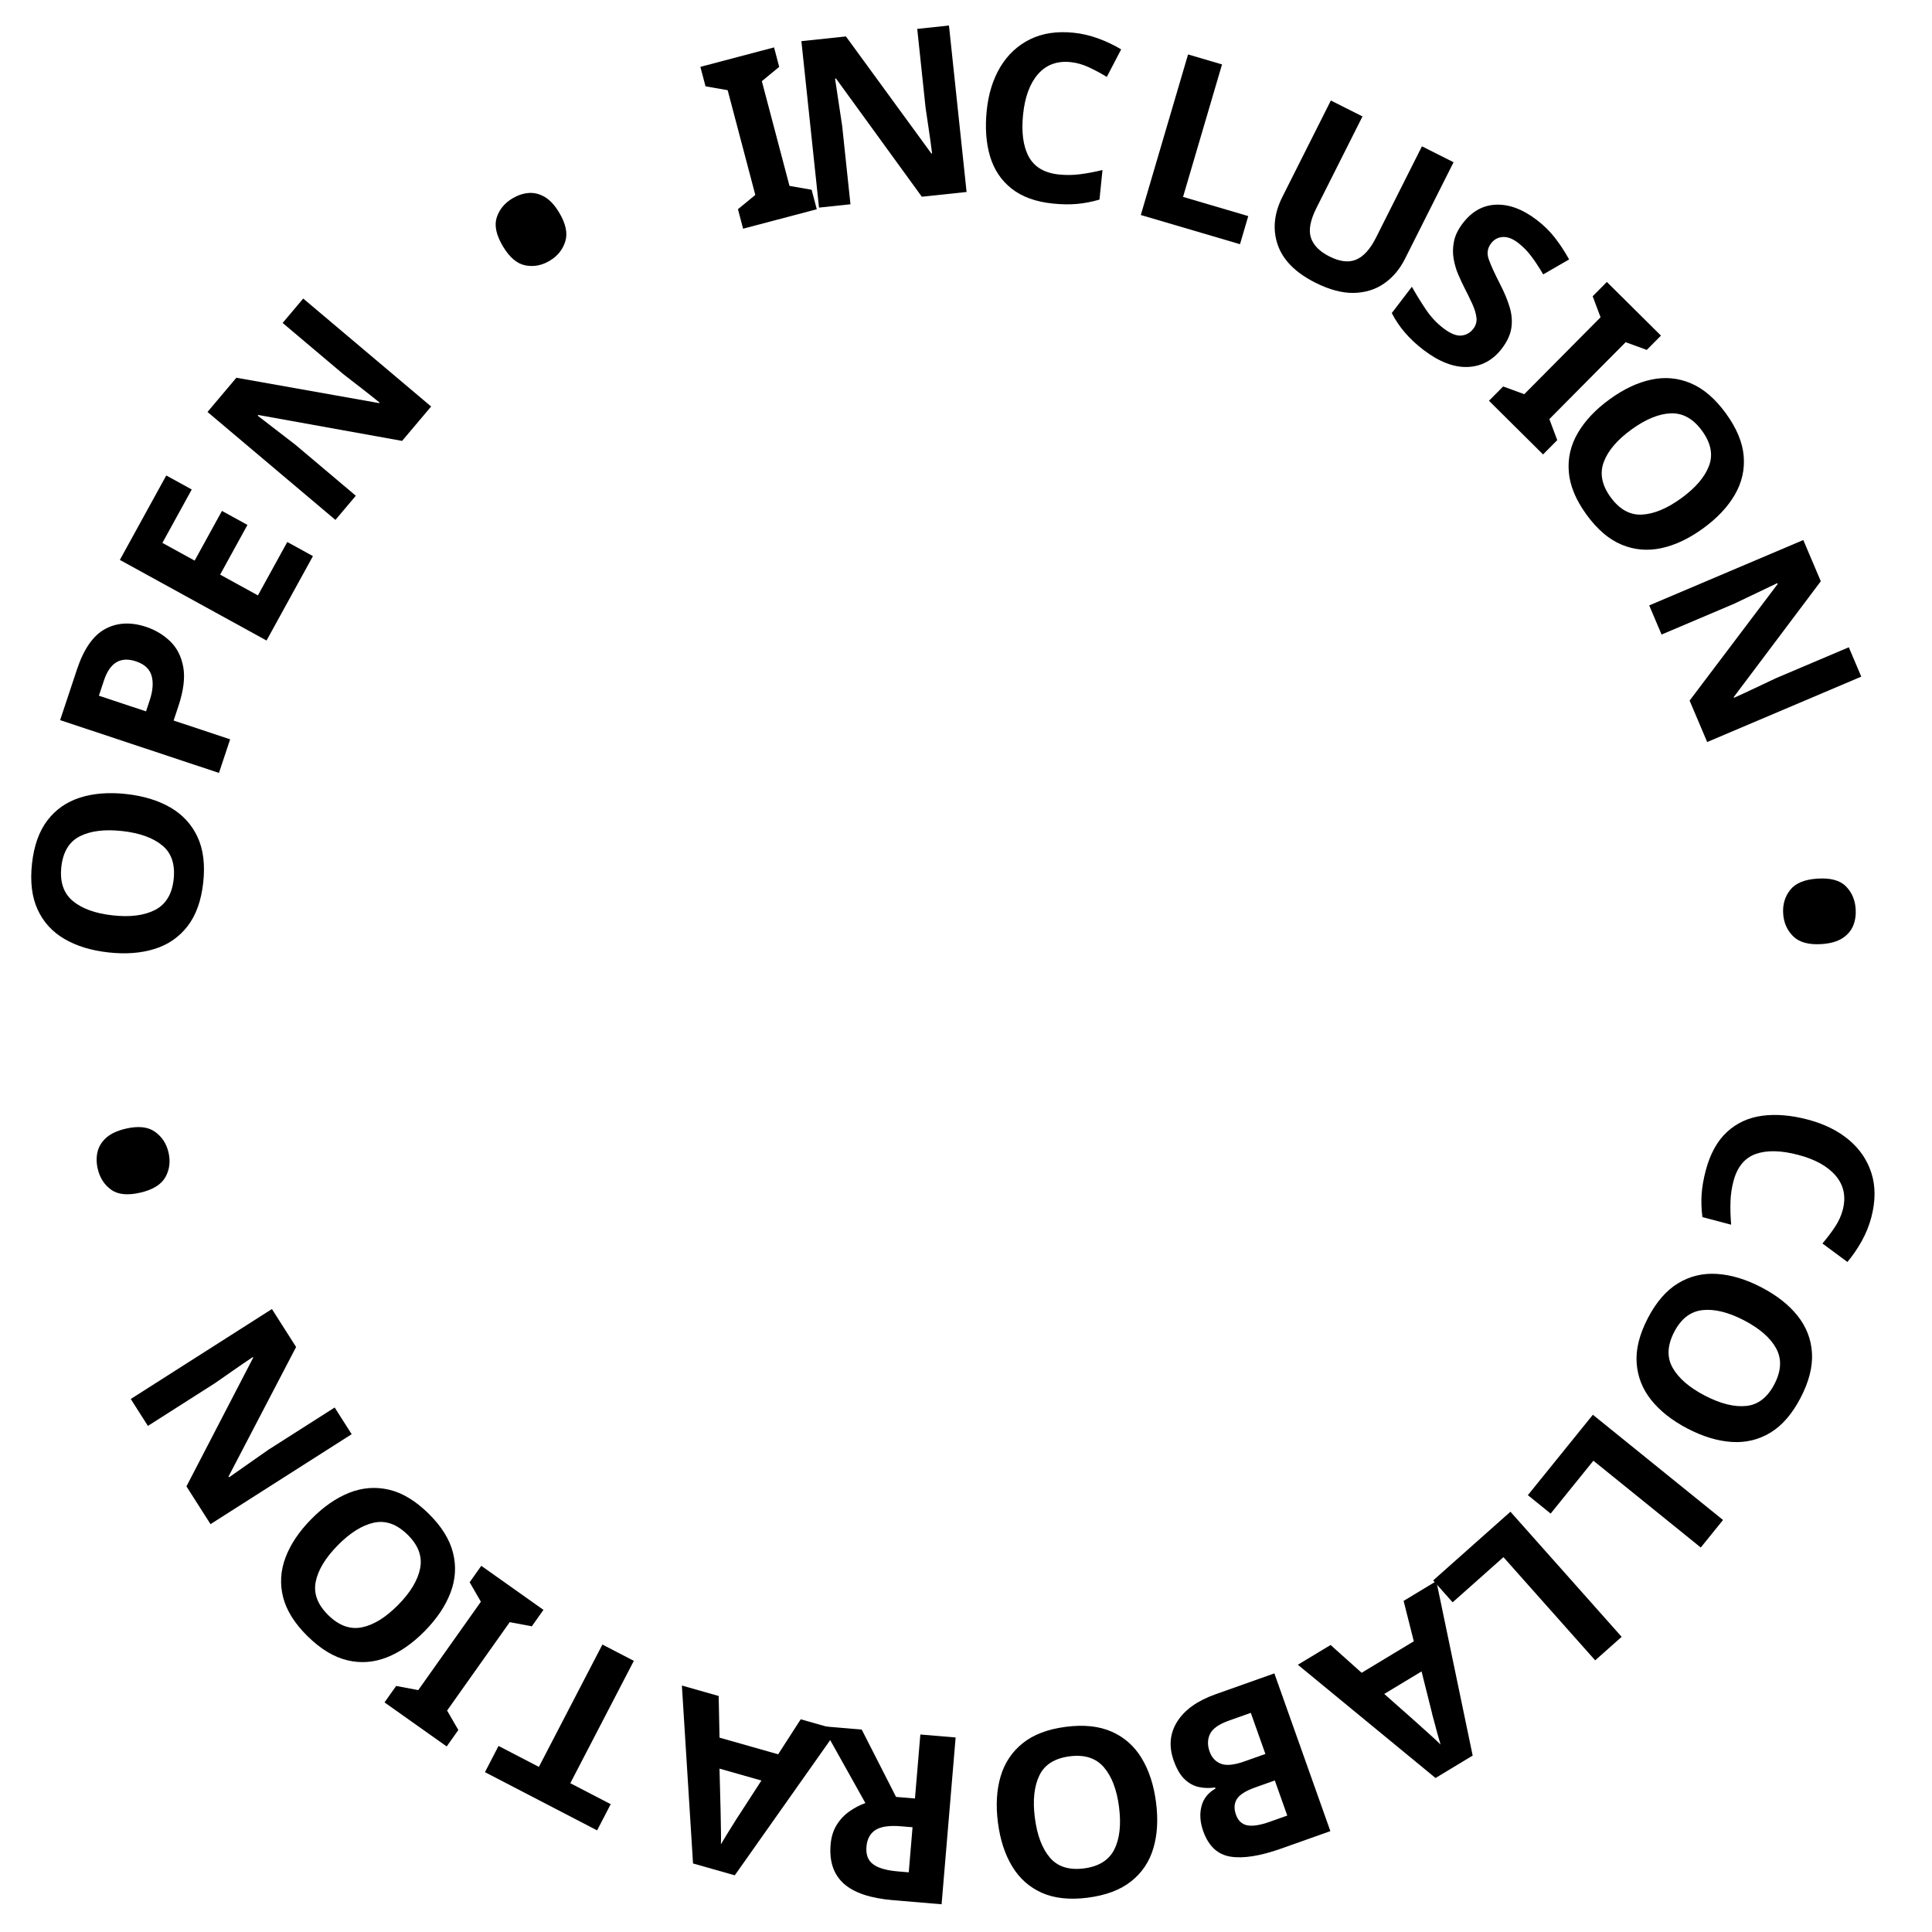
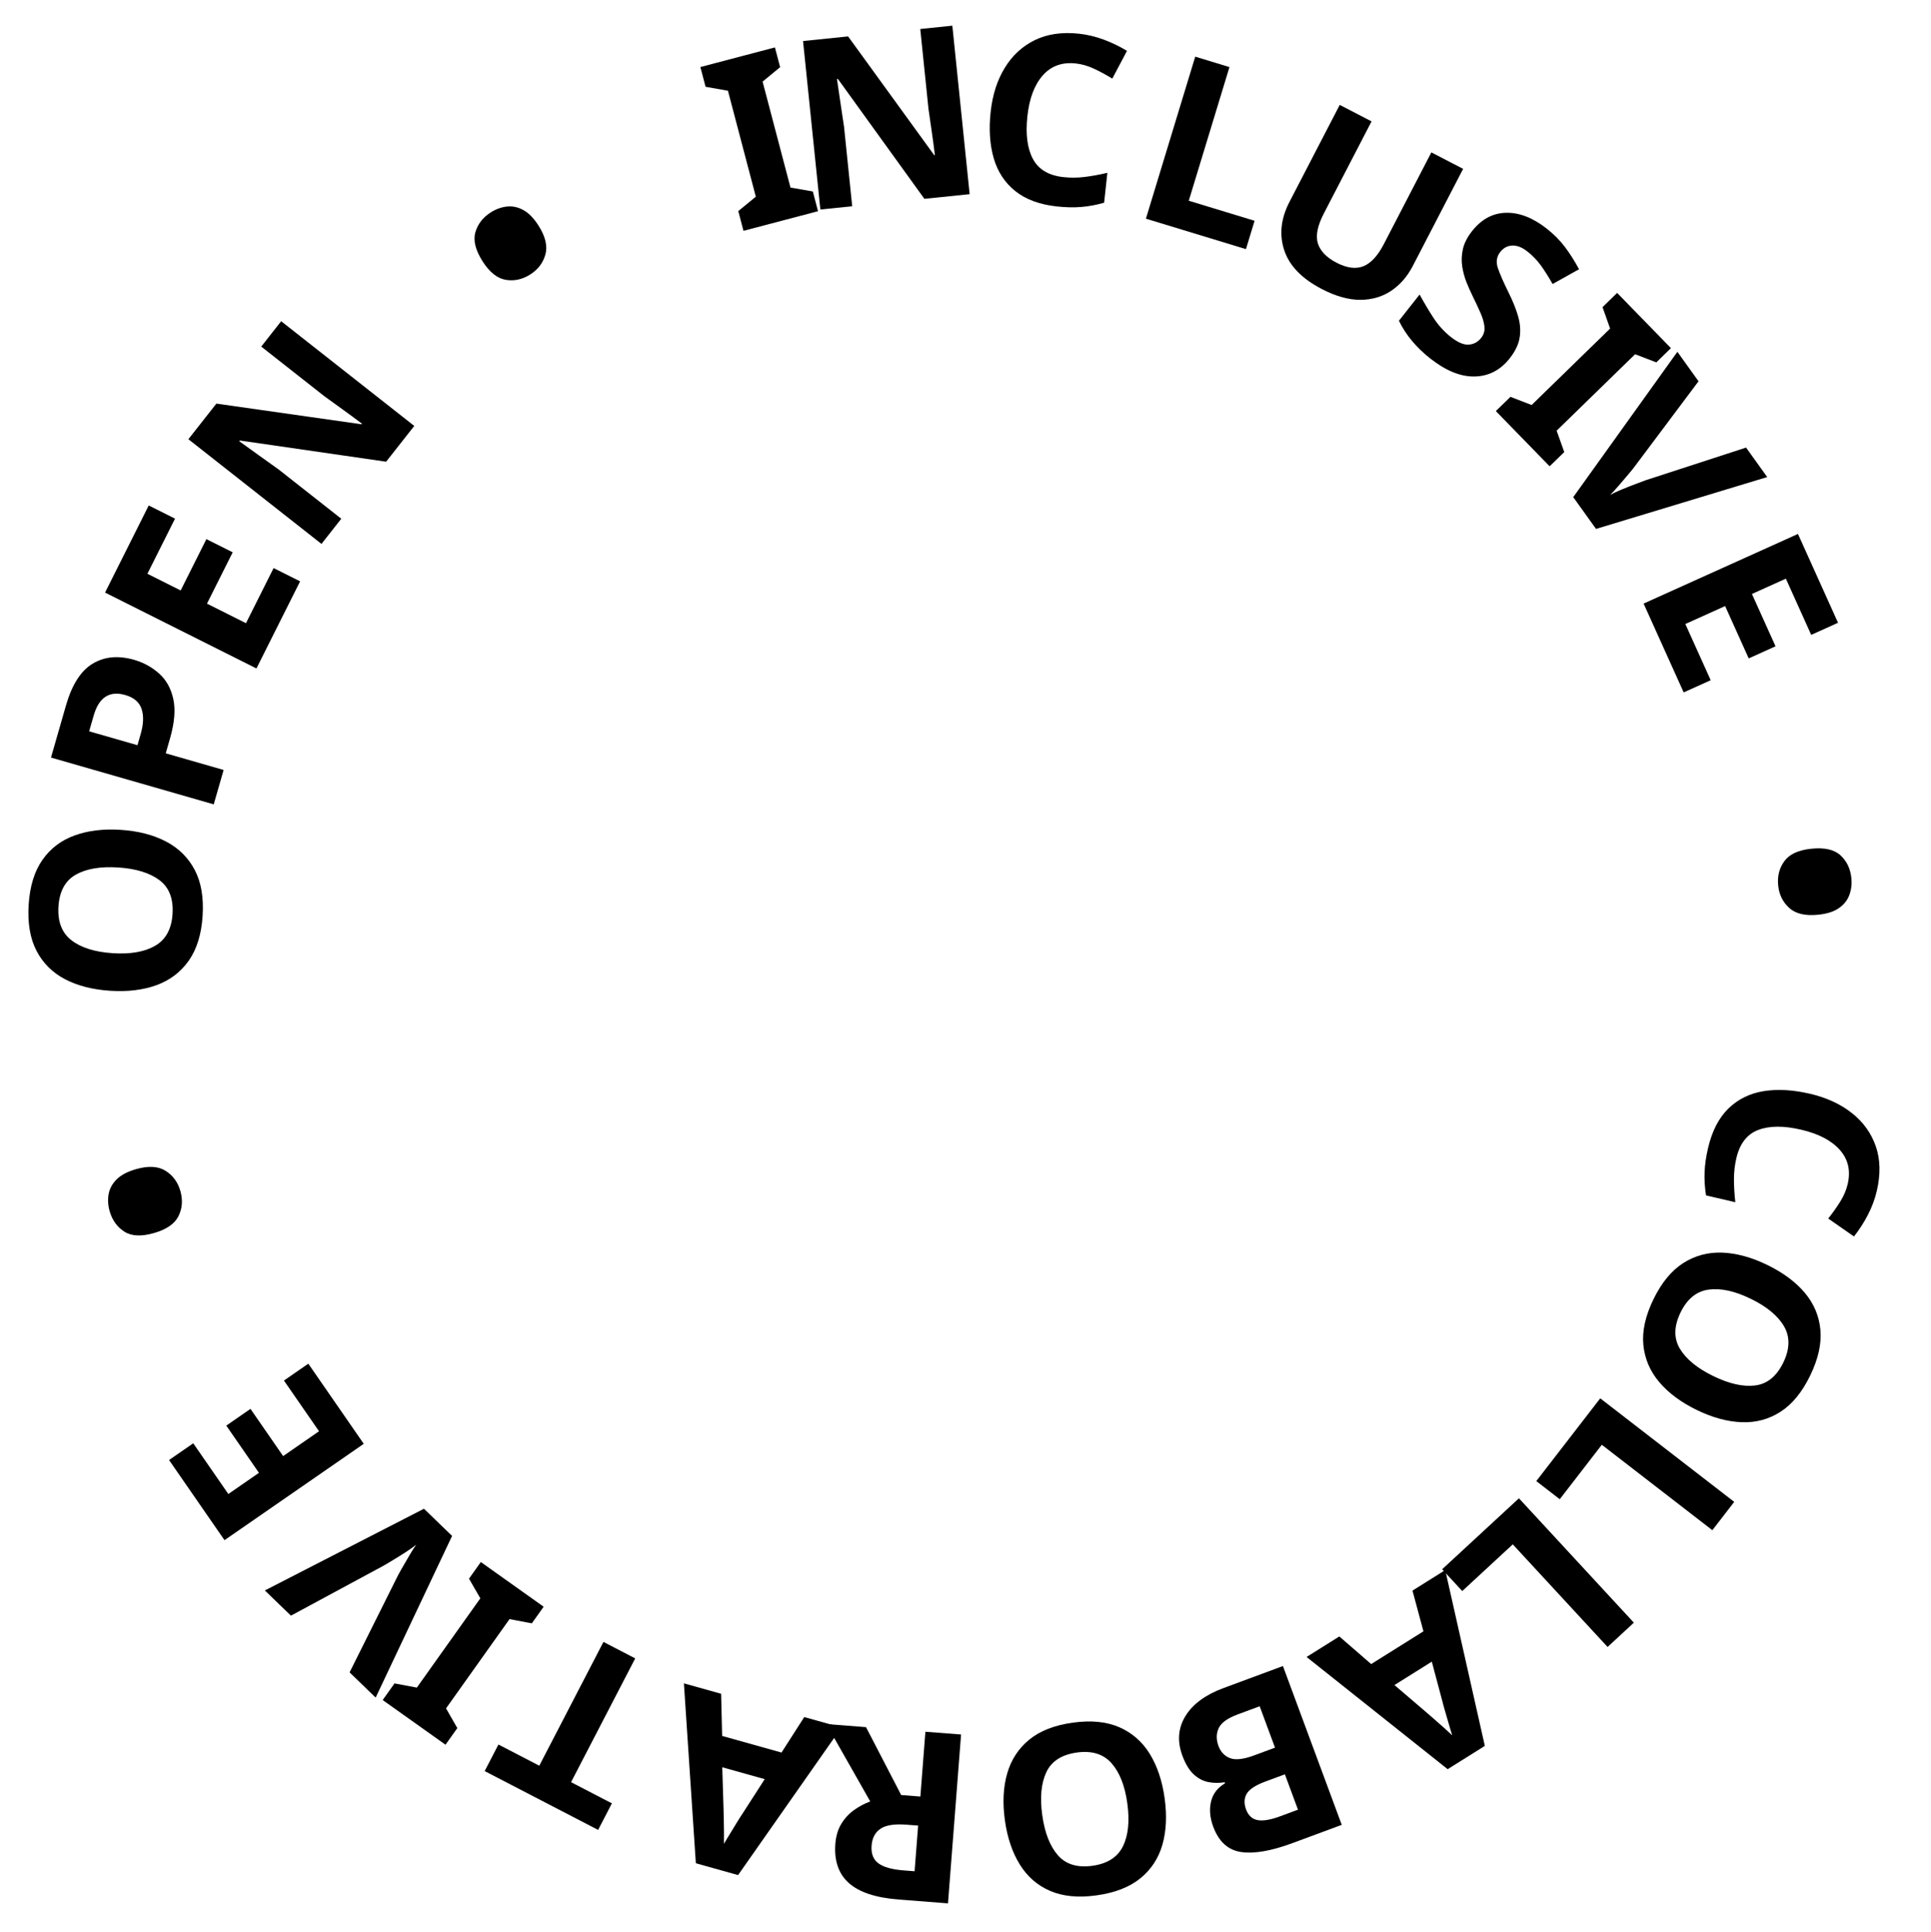
- <svg xmlns="http://www.w3.org/2000/svg" id="uuid-4612355d-a1ae-41f9-bdc7-9f82b29bcc45" data-name="Layer 1" viewBox="0 0 543.926 543.928">
+ <svg xmlns="http://www.w3.org/2000/svg" id="uuid-b798b338-9040-405b-b90e-e3e9a8f4a1b1" data-name="Layer 1" viewBox="0 0 545.593 545.606">
  <defs>
    <style>
-       .uuid-f388ddae-c81f-4f4a-a87d-c1cc9a6e9ec2 {
+       .uuid-9e18ca1e-c73d-45c1-a339-28bc6ab1d28d {
        font-family: Outfit-Bold, Outfit;
-         font-size: 66px;
+         font-size: 67px;
        font-variation-settings: 'wght' 700;
        font-weight: 700;
        fill: currentColor;
      }
    </style>
  </defs>
-   <text class="uuid-f388ddae-c81f-4f4a-a87d-c1cc9a6e9ec2" transform="translate(207.1694 64.92285) rotate(-14.78555)">
+   <text class="uuid-9e18ca1e-c73d-45c1-a339-28bc6ab1d28d" transform="translate(207.9985 65.75488) rotate(-14.7463)">
    <tspan x="0" y="0">I</tspan>
  </text>
-   <text class="uuid-f388ddae-c81f-4f4a-a87d-c1cc9a6e9ec2" transform="translate(224.6753 59.07324) rotate(-6.041709)">
+   <text class="uuid-9e18ca1e-c73d-45c1-a339-28bc6ab1d28d" transform="translate(225.7915 59.80566) rotate(-5.866738)">
    <tspan x="0" y="0">N</tspan>
  </text>
-   <text class="uuid-f388ddae-c81f-4f4a-a87d-c1cc9a6e9ec2" transform="translate(271.604 54.11768) rotate(5.826861)">
+   <text class="uuid-9e18ca1e-c73d-45c1-a339-28bc6ab1d28d" transform="translate(273.4702 54.91895) rotate(6.188637)">
    <tspan x="0" y="0">C</tspan>
  </text>
-   <text class="uuid-f388ddae-c81f-4f4a-a87d-c1cc9a6e9ec2" transform="translate(315.4819 58.85645) rotate(16.39999)">
+   <text class="uuid-9e18ca1e-c73d-45c1-a339-28bc6ab1d28d" transform="translate(318.0107 60.02148) rotate(16.93329)">
    <tspan x="0" y="0">L</tspan>
  </text>
-   <text class="uuid-f388ddae-c81f-4f4a-a87d-c1cc9a6e9ec2" transform="translate(348.4976 67.87451) rotate(26.70265)">
+   <text class="uuid-9e18ca1e-c73d-45c1-a339-28bc6ab1d28d" transform="translate(351.4814 69.49365) rotate(27.39893)">
    <tspan x="0" y="0">U</tspan>
  </text>
-   <text class="uuid-f388ddae-c81f-4f4a-a87d-c1cc9a6e9ec2" transform="translate(388.1128 88.02051) rotate(37.3862)">
+   <text class="uuid-9e18ca1e-c73d-45c1-a339-28bc6ab1d28d" transform="translate(391.4785 90.45654) rotate(38.24804)">
    <tspan x="0" y="0">S</tspan>
  </text>
-   <text class="uuid-f388ddae-c81f-4f4a-a87d-c1cc9a6e9ec2" transform="translate(417.7007 111.3447) rotate(44.77578)">
+   <text class="uuid-9e18ca1e-c73d-45c1-a339-28bc6ab1d28d" transform="translate(421.1611 114.6011) rotate(45.75242)">
    <tspan x="0" y="0">I</tspan>
  </text>
-   <text class="uuid-f388ddae-c81f-4f4a-a87d-c1cc9a6e9ec2" transform="translate(431.7476 123.2368) rotate(54.01308)">
+   <text class="uuid-9e18ca1e-c73d-45c1-a339-28bc6ab1d28d" transform="translate(435.0703 127.269) rotate(54.35681)">
+     <tspan x="0" y="0">V</tspan>
+   </text>
+   <text class="uuid-9e18ca1e-c73d-45c1-a339-28bc6ab1d28d" transform="translate(461.9248 165.0229) rotate(65.7205)">
+     <tspan x="0" y="0">E</tspan>
+   </text>
+   <text class="uuid-9e18ca1e-c73d-45c1-a339-28bc6ab1d28d" transform="translate(477.8145 202.2539) rotate(72.71164)">
+     <tspan x="0" y="0"> </tspan>
+   </text>
+   <text class="uuid-9e18ca1e-c73d-45c1-a339-28bc6ab1d28d" transform="translate(481.6025 214.4253) rotate(76.10762)">
+     <tspan x="0" y="0"> </tspan>
+   </text>
+   <text class="uuid-9e18ca1e-c73d-45c1-a339-28bc6ab1d28d" transform="translate(484.667 226.8154) rotate(79.50121)">
+     <tspan x="0" y="0"> </tspan>
+   </text>
+   <text class="uuid-9e18ca1e-c73d-45c1-a339-28bc6ab1d28d" transform="translate(487.166 239.0352) rotate(84.22383)">
+     <tspan x="0" y="0">•</tspan>
+   </text>
+   <text class="uuid-9e18ca1e-c73d-45c1-a339-28bc6ab1d28d" transform="translate(489.2959 262.1753) rotate(88.89435)">
+     <tspan x="0" y="0"> </tspan>
+   </text>
+   <text class="uuid-9e18ca1e-c73d-45c1-a339-28bc6ab1d28d" transform="translate(489.541 274.9692) rotate(92.21646)">
+     <tspan x="0" y="0"> </tspan>
+   </text>
+   <text class="uuid-9e18ca1e-c73d-45c1-a339-28bc6ab1d28d" transform="translate(489.0479 287.7231) rotate(95.56152)">
+     <tspan x="0" y="0"> </tspan>
+   </text>
+   <text class="uuid-9e18ca1e-c73d-45c1-a339-28bc6ab1d28d" transform="translate(489.0361 299.7876) rotate(103.144)">
+     <tspan x="0" y="0">C</tspan>
+   </text>
+   <text class="uuid-9e18ca1e-c73d-45c1-a339-28bc6ab1d28d" transform="translate(479.4971 343.3608) rotate(115.9997)">
    <tspan x="0" y="0">O</tspan>
  </text>
-   <text class="uuid-f388ddae-c81f-4f4a-a87d-c1cc9a6e9ec2" transform="translate(461.9937 164.9805) rotate(67.00765)">
+   <text class="uuid-9e18ca1e-c73d-45c1-a339-28bc6ab1d28d" transform="translate(455.8379 390.2847) rotate(127.691)">
+     <tspan x="0" y="0">L</tspan>
+   </text>
+   <text class="uuid-9e18ca1e-c73d-45c1-a339-28bc6ab1d28d" transform="translate(433.6094 419.2056) rotate(137.2578)">
+     <tspan x="0" y="0">L</tspan>
+   </text>
+   <text class="uuid-9e18ca1e-c73d-45c1-a339-28bc6ab1d28d" transform="translate(408.3574 443.5806) rotate(147.9341)">
+     <tspan x="0" y="0">A</tspan>
+   </text>
+   <text class="uuid-9e18ca1e-c73d-45c1-a339-28bc6ab1d28d" transform="translate(368.1533 468.5942) rotate(159.6744)">
+     <tspan x="0" y="0">B</tspan>
+   </text>
+   <text class="uuid-9e18ca1e-c73d-45c1-a339-28bc6ab1d28d" transform="translate(329.6191 483.686) rotate(172.1013)">
+     <tspan x="0" y="0">O</tspan>
+   </text>
+   <text class="uuid-9e18ca1e-c73d-45c1-a339-28bc6ab1d28d" transform="translate(277.5654 490.4976) rotate(-175.5695)">
+     <tspan x="0" y="0">R</tspan>
+   </text>
+   <text class="uuid-9e18ca1e-c73d-45c1-a339-28bc6ab1d28d" transform="translate(237.7588 488.0483) rotate(-164.3566)">
+     <tspan x="0" y="0">A</tspan>
+   </text>
+   <text class="uuid-9e18ca1e-c73d-45c1-a339-28bc6ab1d28d" transform="translate(192.2129 475.1284) rotate(-152.596)">
+     <tspan x="0" y="0">T</tspan>
+   </text>
+   <text class="uuid-9e18ca1e-c73d-45c1-a339-28bc6ab1d28d" transform="translate(155.3496 455.1714) rotate(-144.577)">
+     <tspan x="0" y="0">I</tspan>
+   </text>
+   <text class="uuid-9e18ca1e-c73d-45c1-a339-28bc6ab1d28d" transform="translate(139.396 445.1997) rotate(-135.9713)">
+     <tspan x="0" y="0">V</tspan>
+   </text>
+   <text class="uuid-9e18ca1e-c73d-45c1-a339-28bc6ab1d28d" transform="translate(106.209 412.8677) rotate(-124.6768)">
+     <tspan x="0" y="0">E</tspan>
+   </text>
+   <text class="uuid-9e18ca1e-c73d-45c1-a339-28bc6ab1d28d" transform="translate(83.83887 379.0913) rotate(-117.7249)">
+     <tspan x="0" y="0"> </tspan>
+   </text>
+   <text class="uuid-9e18ca1e-c73d-45c1-a339-28bc6ab1d28d" transform="translate(77.90674 367.8032) rotate(-114.3398)">
+     <tspan x="0" y="0"> </tspan>
+   </text>
+   <text class="uuid-9e18ca1e-c73d-45c1-a339-28bc6ab1d28d" transform="translate(72.66016 356.2065) rotate(-110.9535)">
+     <tspan x="0" y="0"> </tspan>
+   </text>
+   <text class="uuid-9e18ca1e-c73d-45c1-a339-28bc6ab1d28d" transform="translate(67.96973 344.6118) rotate(-106.1884)">
+     <tspan x="0" y="0">•</tspan>
+   </text>
+   <text class="uuid-9e18ca1e-c73d-45c1-a339-28bc6ab1d28d" transform="translate(61.69385 322.23) rotate(-101.4357)">
+     <tspan x="0" y="0"> </tspan>
+   </text>
+   <text class="uuid-9e18ca1e-c73d-45c1-a339-28bc6ab1d28d" transform="translate(59.16846 309.7417) rotate(-98.05639)">
+     <tspan x="0" y="0"> </tspan>
+   </text>
+   <text class="uuid-9e18ca1e-c73d-45c1-a339-28bc6ab1d28d" transform="translate(57.38379 297.1245) rotate(-94.69621)">
+     <tspan x="0" y="0"> </tspan>
+   </text>
+   <text class="uuid-9e18ca1e-c73d-45c1-a339-28bc6ab1d28d" transform="translate(54.82715 285.3667) rotate(-86.24316)">
+     <tspan x="0" y="0">O</tspan>
+   </text>
+   <text class="uuid-9e18ca1e-c73d-45c1-a339-28bc6ab1d28d" transform="translate(58.72315 233.042) rotate(-73.96141)">
+     <tspan x="0" y="0">P</tspan>
+   </text>
+   <text class="uuid-9e18ca1e-c73d-45c1-a339-28bc6ab1d28d" transform="translate(69.75293 194.2446) rotate(-63.37375)">
+     <tspan x="0" y="0">E</tspan>
+   </text>
+   <text class="uuid-9e18ca1e-c73d-45c1-a339-28bc6ab1d28d" transform="translate(87.10596 158.4028) rotate(-51.816)">
    <tspan x="0" y="0">N</tspan>
  </text>
-   <text class="uuid-f388ddae-c81f-4f4a-a87d-c1cc9a6e9ec2" transform="translate(479.5601 209.4136) rotate(74.9247)">
+   <text class="uuid-9e18ca1e-c73d-45c1-a339-28bc6ab1d28d" transform="translate(118.0581 121.0059) rotate(-43.87385)">
    <tspan x="0" y="0"> </tspan>
  </text>
-   <text class="uuid-f388ddae-c81f-4f4a-a87d-c1cc9a6e9ec2" transform="translate(482.8052 221.457) rotate(78.24471)">
+   <text class="uuid-9e18ca1e-c73d-45c1-a339-28bc6ab1d28d" transform="translate(127.2417 112.1772) rotate(-40.52601)">
    <tspan x="0" y="0"> </tspan>
  </text>
-   <text class="uuid-f388ddae-c81f-4f4a-a87d-c1cc9a6e9ec2" transform="translate(485.355 233.7114) rotate(81.56596)">
+   <text class="uuid-9e18ca1e-c73d-45c1-a339-28bc6ab1d28d" transform="translate(136.9331 103.8931) rotate(-37.17148)">
    <tspan x="0" y="0"> </tspan>
  </text>
-   <text class="uuid-f388ddae-c81f-4f4a-a87d-c1cc9a6e9ec2" transform="translate(487.3765 245.8008) rotate(86.1923)">
-     <tspan x="0" y="0">•</tspan>
-   </text>
-   <text class="uuid-f388ddae-c81f-4f4a-a87d-c1cc9a6e9ec2" transform="translate(488.7124 268.582) rotate(90.92886)">
-     <tspan x="0" y="0"> </tspan>
-   </text>
-   <text class="uuid-f388ddae-c81f-4f4a-a87d-c1cc9a6e9ec2" transform="translate(488.5259 281.1753) rotate(94.03443)">
-     <tspan x="0" y="0"> </tspan>
-   </text>
-   <text class="uuid-f388ddae-c81f-4f4a-a87d-c1cc9a6e9ec2" transform="translate(487.6489 293.6372) rotate(97.32309)">
-     <tspan x="0" y="0"> </tspan>
-   </text>
-   <text class="uuid-f388ddae-c81f-4f4a-a87d-c1cc9a6e9ec2" transform="translate(487.2603 305.5063) rotate(104.8077)">
-     <tspan x="0" y="0">C</tspan>
-   </text>
-   <text class="uuid-f388ddae-c81f-4f4a-a87d-c1cc9a6e9ec2" transform="translate(476.6235 348.1001) rotate(117.4589)">
-     <tspan x="0" y="0">O</tspan>
-   </text>
-   <text class="uuid-f388ddae-c81f-4f4a-a87d-c1cc9a6e9ec2" transform="translate(452.1821 393.686) rotate(128.9544)">
-     <tspan x="0" y="0">L</tspan>
-   </text>
-   <text class="uuid-f388ddae-c81f-4f4a-a87d-c1cc9a6e9ec2" transform="translate(429.6831 421.6606) rotate(138.368)">
-     <tspan x="0" y="0">L</tspan>
-   </text>
-   <text class="uuid-f388ddae-c81f-4f4a-a87d-c1cc9a6e9ec2" transform="translate(404.3833 445.146) rotate(148.8787)">
-     <tspan x="0" y="0">A</tspan>
-   </text>
-   <text class="uuid-f388ddae-c81f-4f4a-a87d-c1cc9a6e9ec2" transform="translate(364.3755 469.1323) rotate(160.4532)">
-     <tspan x="0" y="0">B</tspan>
-   </text>
-   <text class="uuid-f388ddae-c81f-4f4a-a87d-c1cc9a6e9ec2" transform="translate(326.2476 483.4614) rotate(172.6824)">
-     <tspan x="0" y="0">O</tspan>
-   </text>
-   <text class="uuid-f388ddae-c81f-4f4a-a87d-c1cc9a6e9ec2" transform="translate(274.9604 489.6597) rotate(-175.1907)">
-     <tspan x="0" y="0">R</tspan>
-   </text>
-   <text class="uuid-f388ddae-c81f-4f4a-a87d-c1cc9a6e9ec2" transform="translate(235.7896 486.9829) rotate(-164.145)">
-     <tspan x="0" y="0">A</tspan>
-   </text>
-   <text class="uuid-f388ddae-c81f-4f4a-a87d-c1cc9a6e9ec2" transform="translate(190.9839 474.0981) rotate(-152.5634)">
-     <tspan x="0" y="0">T</tspan>
-   </text>
-   <text class="uuid-f388ddae-c81f-4f4a-a87d-c1cc9a6e9ec2" transform="translate(154.7256 454.4575) rotate(-144.6789)">
-     <tspan x="0" y="0">I</tspan>
-   </text>
-   <text class="uuid-f388ddae-c81f-4f4a-a87d-c1cc9a6e9ec2" transform="translate(138.9126 445.0288) rotate(-135.4376)">
-     <tspan x="0" y="0">O</tspan>
-   </text>
-   <text class="uuid-f388ddae-c81f-4f4a-a87d-c1cc9a6e9ec2" transform="translate(102.1997 408.7827) rotate(-122.5082)">
-     <tspan x="0" y="0">N</tspan>
-   </text>
-   <text class="uuid-f388ddae-c81f-4f4a-a87d-c1cc9a6e9ec2" transform="translate(77.52637 367.8755) rotate(-114.635)">
-     <tspan x="0" y="0"> </tspan>
-   </text>
-   <text class="uuid-f388ddae-c81f-4f4a-a87d-c1cc9a6e9ec2" transform="translate(72.3169 356.519) rotate(-111.3113)">
-     <tspan x="0" y="0"> </tspan>
-   </text>
-   <text class="uuid-f388ddae-c81f-4f4a-a87d-c1cc9a6e9ec2" transform="translate(67.77295 344.8735) rotate(-107.9816)">
-     <tspan x="0" y="0"> </tspan>
-   </text>
-   <text class="uuid-f388ddae-c81f-4f4a-a87d-c1cc9a6e9ec2" transform="translate(63.77295 333.2915) rotate(-103.3061)">
-     <tspan x="0" y="0">•</tspan>
-   </text>
-   <text class="uuid-f388ddae-c81f-4f4a-a87d-c1cc9a6e9ec2" transform="translate(58.70947 310.9897) rotate(-98.6423)">
-     <tspan x="0" y="0"> </tspan>
-   </text>
-   <text class="uuid-f388ddae-c81f-4f4a-a87d-c1cc9a6e9ec2" transform="translate(56.82959 298.6284) rotate(-95.34094)">
-     <tspan x="0" y="0"> </tspan>
-   </text>
-   <text class="uuid-f388ddae-c81f-4f4a-a87d-c1cc9a6e9ec2" transform="translate(55.66455 286.1694) rotate(-92.06353)">
-     <tspan x="0" y="0"> </tspan>
-   </text>
-   <text class="uuid-f388ddae-c81f-4f4a-a87d-c1cc9a6e9ec2" transform="translate(53.69482 274.5347) rotate(-83.73794)">
-     <tspan x="0" y="0">O</tspan>
-   </text>
-   <text class="uuid-f388ddae-c81f-4f4a-a87d-c1cc9a6e9ec2" transform="translate(59.77393 223.2397) rotate(-71.61404)">
-     <tspan x="0" y="0">P</tspan>
-   </text>
-   <text class="uuid-f388ddae-c81f-4f4a-a87d-c1cc9a6e9ec2" transform="translate(72.18213 185.5376) rotate(-61.20541)">
-     <tspan x="0" y="0">E</tspan>
-   </text>
-   <text class="uuid-f388ddae-c81f-4f4a-a87d-c1cc9a6e9ec2" transform="translate(90.60205 150.9131) rotate(-49.83717)">
-     <tspan x="0" y="0">N</tspan>
-   </text>
-   <text class="uuid-f388ddae-c81f-4f4a-a87d-c1cc9a6e9ec2" transform="translate(122.2866 115.1807) rotate(-42.03224)">
-     <tspan x="0" y="0"> </tspan>
-   </text>
-   <text class="uuid-f388ddae-c81f-4f4a-a87d-c1cc9a6e9ec2" transform="translate(131.5854 106.7974) rotate(-38.74052)">
-     <tspan x="0" y="0"> </tspan>
-   </text>
-   <text class="uuid-f388ddae-c81f-4f4a-a87d-c1cc9a6e9ec2" transform="translate(141.3306 98.97754) rotate(-35.44999)">
-     <tspan x="0" y="0"> </tspan>
-   </text>
-   <text class="uuid-f388ddae-c81f-4f4a-a87d-c1cc9a6e9ec2" transform="translate(151.2051 91.66943) rotate(-30.80828)">
+   <text class="uuid-9e18ca1e-c73d-45c1-a339-28bc6ab1d28d" transform="translate(146.7446 96.16211) rotate(-32.4596)">
    <tspan x="0" y="0">•</tspan>
  </text>
</svg>
